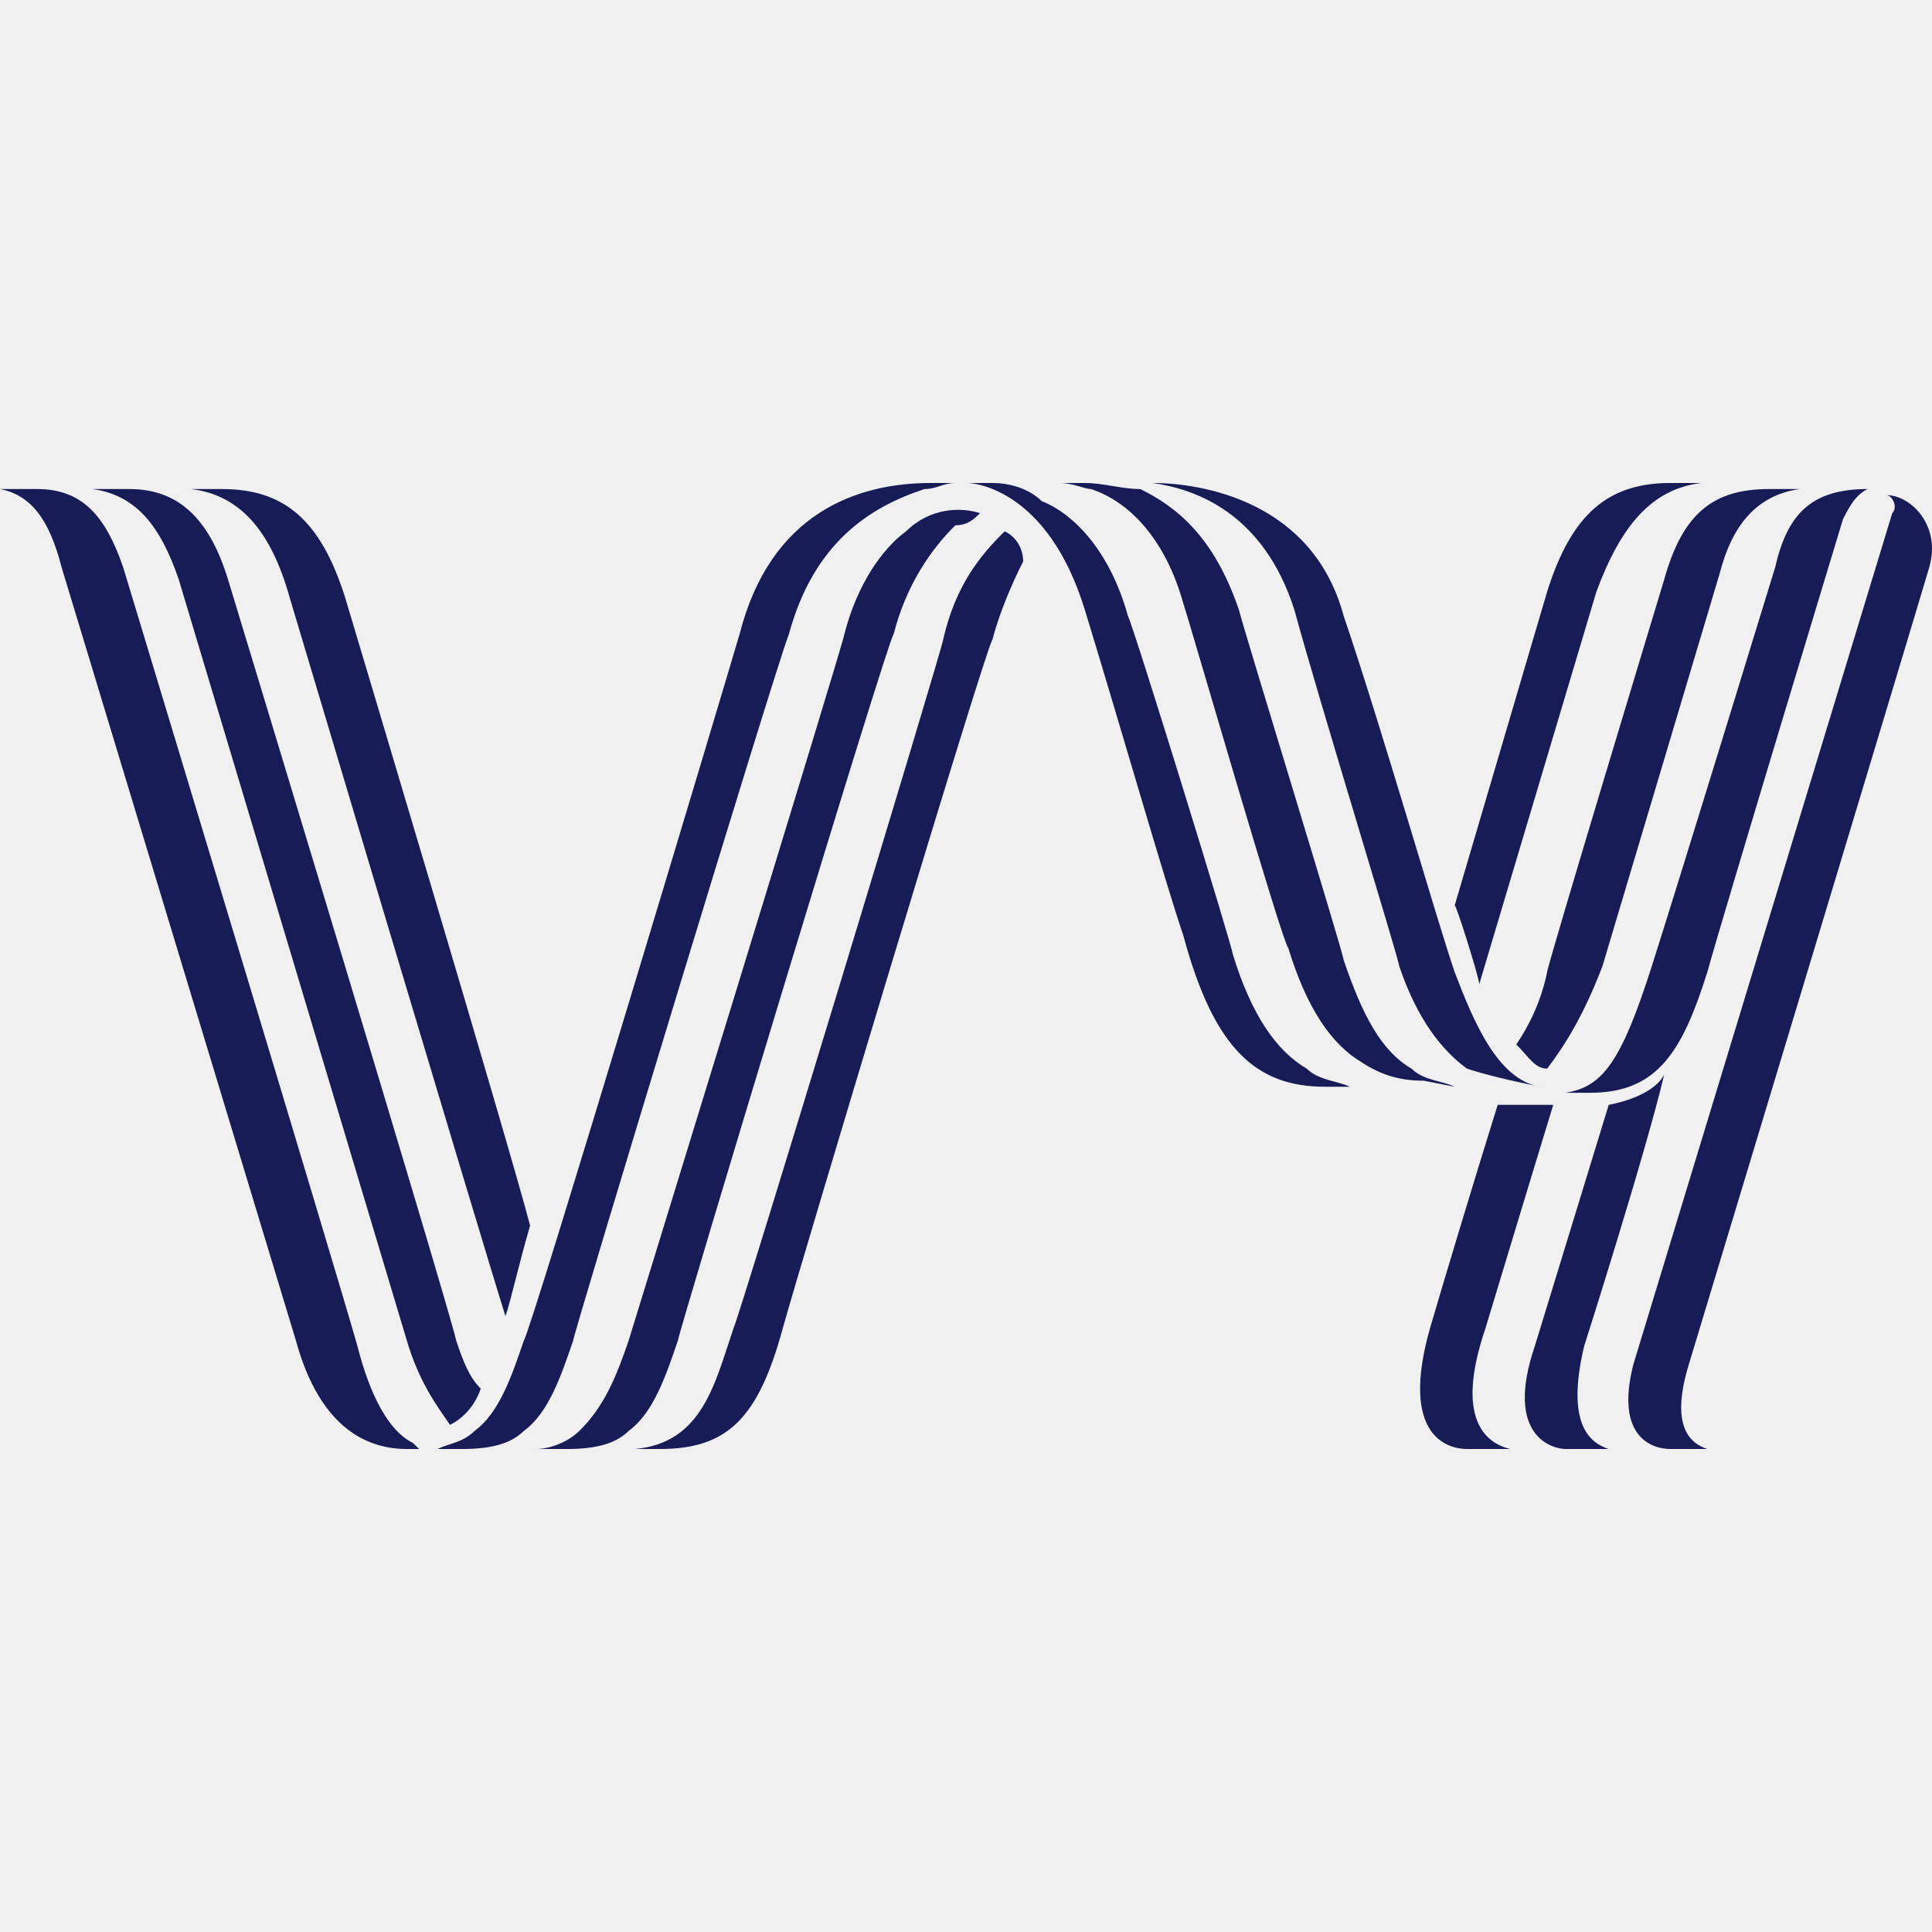
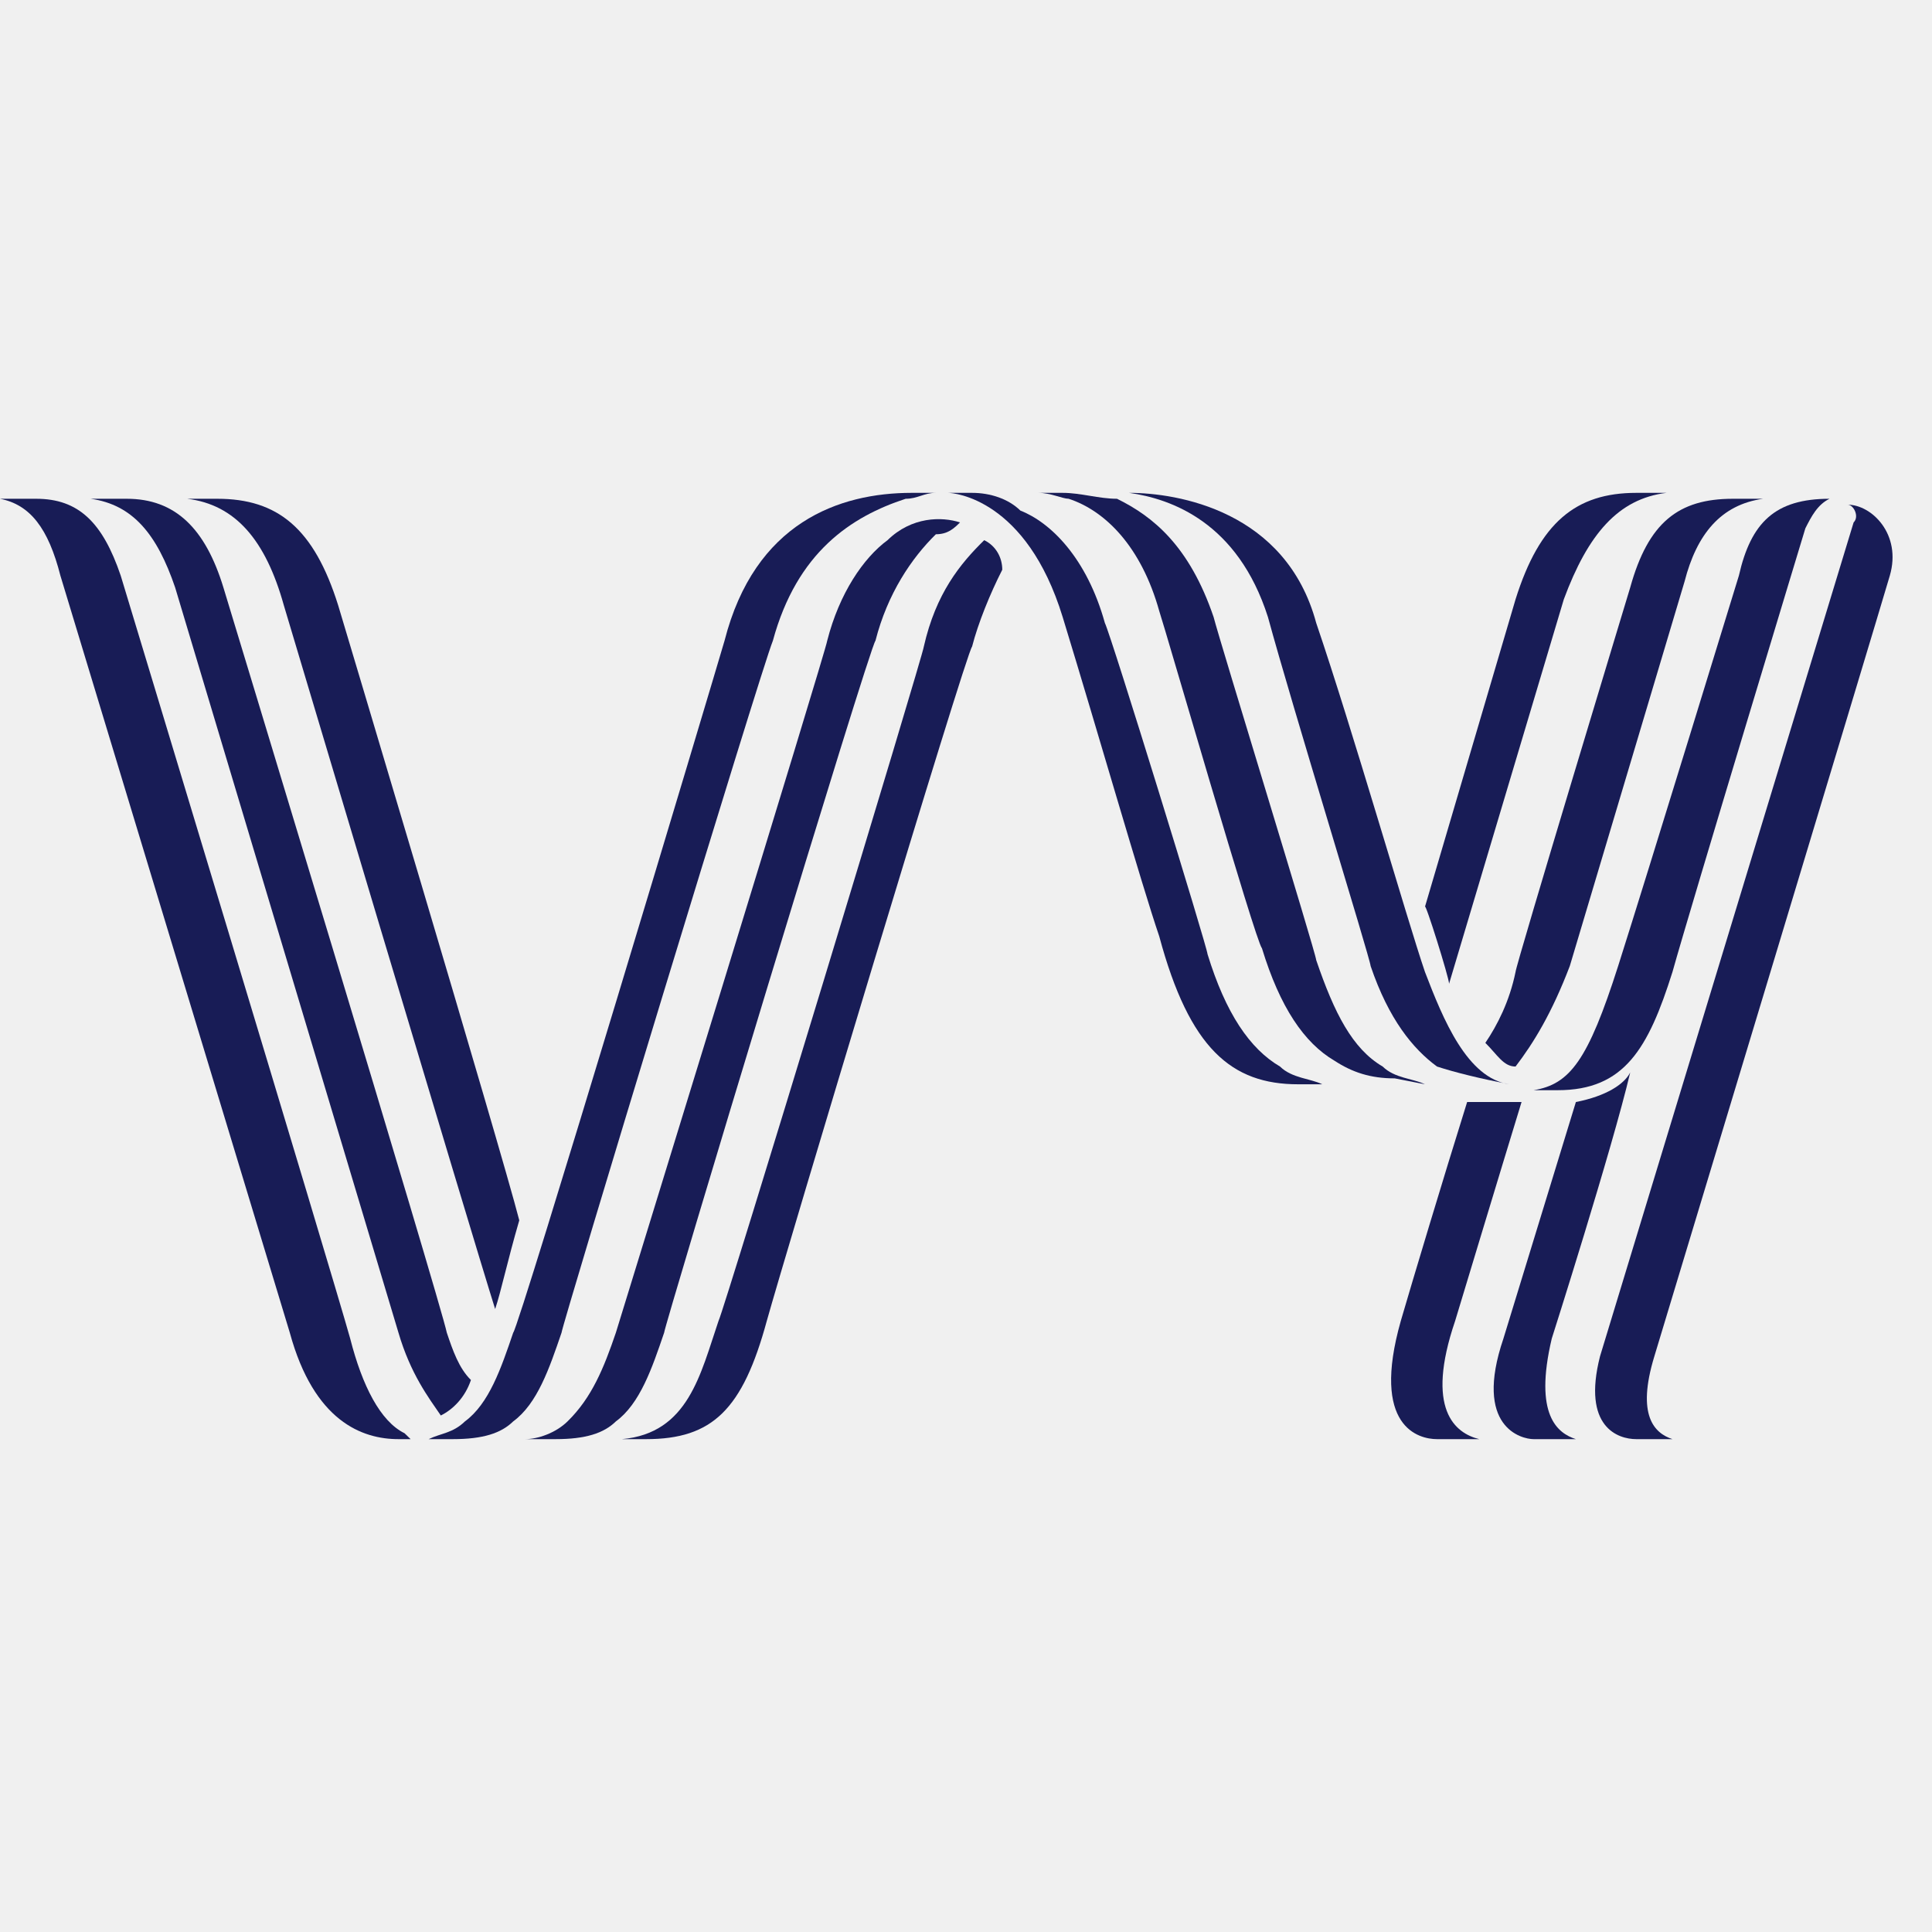
- <svg xmlns="http://www.w3.org/2000/svg" width="24" height="24" viewBox="0 0 24 24" fill="none">
+ <svg xmlns="http://www.w3.org/2000/svg" width="24" height="24" viewBox="0 5.5 24.5 13" fill="none">
  <g clip-path="url(#clip0_10308_32635)">
    <path d="M18.07 13.5C18.146 13.5 18.146 13.5 18.07 13.5C18.146 13.425 18.146 13.425 18.07 13.5C17.917 13.425 17.687 13.425 17.534 13.275C17.151 13.05 16.921 12.6 16.691 11.925C16.691 11.85 15.466 7.875 15.39 7.575C15.084 6.675 14.624 6.3 14.165 6.075C13.935 6.075 13.706 6 13.476 6H13.169C13.323 6 13.476 6.075 13.552 6.075C14.011 6.225 14.471 6.675 14.701 7.5C14.777 7.725 15.925 11.7 16.003 11.775C16.232 12.525 16.539 12.975 16.921 13.2C17.151 13.35 17.381 13.425 17.687 13.425L18.07 13.5Z" fill="#181C56" />
    <path d="M19.142 13.5C19.142 13.425 19.142 13.425 19.142 13.5C18.605 13.425 18.3 12.675 18.07 12.075C17.84 11.4 17.151 9 16.691 7.65C16.308 6.225 14.93 6 14.318 6C14.854 6.075 15.696 6.375 16.079 7.575C16.385 8.7 17.381 11.925 17.381 12C17.61 12.675 17.917 13.05 18.223 13.275C18.453 13.35 18.759 13.425 19.142 13.5Z" fill="#181C56" />
    <path d="M5.207 18H5.053C4.594 18 3.982 17.775 3.675 16.65L0.766 7.05C0.613 6.45 0.383 6.15 0 6.075H0.459C0.996 6.075 1.302 6.375 1.531 7.05C1.531 7.05 4.211 15.9 4.441 16.725C4.594 17.325 4.824 17.775 5.13 17.925L5.207 18C5.283 18 5.207 18 5.207 18C5.283 18 5.207 18 5.207 18Z" fill="#181C56" />
    <path d="M4.288 7.425C3.982 6.45 3.522 6.075 2.756 6.075H2.374C2.986 6.15 3.369 6.6 3.599 7.425C3.599 7.425 5.972 15.375 6.279 16.35C6.355 16.125 6.432 15.75 6.585 15.225C6.355 14.325 4.288 7.425 4.288 7.425Z" fill="#181C56" />
    <path d="M5.436 18H5.742C6.125 18 6.355 17.925 6.508 17.775C6.815 17.55 6.967 17.1 7.121 16.65C7.121 16.575 9.647 8.25 9.801 7.875C10.107 6.75 10.796 6.3 11.485 6.075C11.638 6.075 11.715 6 11.868 6H11.561C10.643 6 9.571 6.375 9.188 7.875C9.035 8.4 6.585 16.575 6.508 16.65C6.355 17.1 6.202 17.55 5.896 17.775C5.742 17.925 5.589 17.925 5.436 18Z" fill="#181C56" />
    <path d="M18.376 12.225L19.831 7.35C20.137 6.525 20.52 6.075 21.133 6H20.75C19.984 6 19.525 6.375 19.219 7.35L18.07 11.25C18.07 11.175 18.376 12.15 18.376 12.225Z" fill="#181C56" />
    <path d="M22.358 6.075H21.975C21.285 6.075 20.902 6.375 20.673 7.2C20.673 7.2 19.219 12 19.219 12.075C19.142 12.45 18.988 12.75 18.836 12.975C18.988 13.125 19.065 13.275 19.219 13.275C19.448 12.975 19.678 12.6 19.907 12L21.362 7.125C21.516 6.525 21.822 6.15 22.358 6.075Z" fill="#181C56" />
    <path d="M19.295 13.725H18.605C18.3 14.7 17.917 15.975 17.764 16.5C17.381 17.85 17.993 18 18.223 18H18.759C18.453 17.925 18.07 17.625 18.453 16.5C18.453 16.5 19.065 14.475 19.295 13.725Z" fill="#181C56" />
    <path d="M23.2 6.075C22.511 6.075 22.204 6.375 22.051 7.05C22.051 7.05 20.902 10.8 20.52 12C20.137 13.2 19.907 13.5 19.448 13.575H19.754C20.597 13.575 20.902 13.05 21.209 12.075C21.439 11.25 22.894 6.45 22.894 6.45C22.97 6.3 23.047 6.15 23.2 6.075Z" fill="#181C56" />
    <path d="M19.984 13.725C19.754 14.475 19.065 16.725 19.065 16.725C18.683 17.85 19.295 18 19.448 18H19.984C19.754 17.925 19.448 17.7 19.678 16.725C19.678 16.725 20.443 14.325 20.673 13.35C20.597 13.5 20.367 13.65 19.984 13.725Z" fill="#181C56" />
    <path d="M21.209 18C21.285 18 21.285 18 21.209 18C21.285 18 21.285 18 21.209 18C20.979 17.925 20.75 17.7 20.979 16.95C20.979 16.95 23.812 7.575 23.965 7.05C24.118 6.525 23.735 6.15 23.43 6.15C23.506 6.15 23.582 6.3 23.506 6.375L20.29 16.95C20.061 17.85 20.52 18 20.75 18H21.209Z" fill="#181C56" />
    <path d="M16.768 13.5C16.768 13.425 16.768 13.425 16.768 13.5C16.615 13.425 16.386 13.425 16.232 13.275C15.849 13.05 15.543 12.6 15.313 11.85C15.313 11.775 14.088 7.8 14.011 7.65C13.782 6.825 13.323 6.375 12.94 6.225C12.787 6.075 12.557 6 12.327 6H12.021C12.098 6 13.016 6.075 13.476 7.575C13.935 9.075 14.471 10.95 14.701 11.625C15.084 13.05 15.62 13.5 16.462 13.5H16.768Z" fill="#181C56" />
    <path d="M12.481 6.6C12.175 6.9 11.868 7.275 11.715 7.95C11.715 8.025 9.188 16.35 9.112 16.5C8.882 17.175 8.729 17.925 7.887 18H8.04C8.04 18 8.116 18 8.193 18C9.035 18 9.418 17.625 9.724 16.5C9.954 15.675 12.251 8.025 12.327 7.95C12.404 7.65 12.557 7.275 12.71 6.975C12.71 6.825 12.634 6.675 12.481 6.6Z" fill="#181C56" />
    <path d="M12.174 6.375C11.944 6.3 11.562 6.3 11.255 6.6C10.949 6.825 10.643 7.275 10.49 7.875C10.49 7.95 7.81 16.65 7.81 16.65C7.657 17.1 7.504 17.475 7.197 17.775C7.044 17.925 6.815 18 6.661 18H7.044C7.427 18 7.657 17.925 7.81 17.775C8.116 17.55 8.269 17.1 8.422 16.65C8.422 16.575 11.026 7.95 11.102 7.875C11.255 7.275 11.562 6.825 11.868 6.525C12.021 6.525 12.098 6.45 12.174 6.375Z" fill="#181C56" />
    <path d="M5.972 17.25C5.819 17.1 5.742 16.875 5.666 16.65C5.59 16.275 2.833 7.2 2.833 7.2C2.604 6.45 2.221 6.075 1.608 6.075H1.149C1.685 6.15 1.991 6.525 2.221 7.2L5.053 16.65C5.207 17.175 5.436 17.475 5.59 17.7C5.742 17.625 5.896 17.475 5.972 17.25Z" fill="#181C56" />
  </g>
  <defs>
    <clipPath id="clip0_10308_32635">
      <rect width="24" height="24" fill="white" />
    </clipPath>
  </defs>
</svg>
